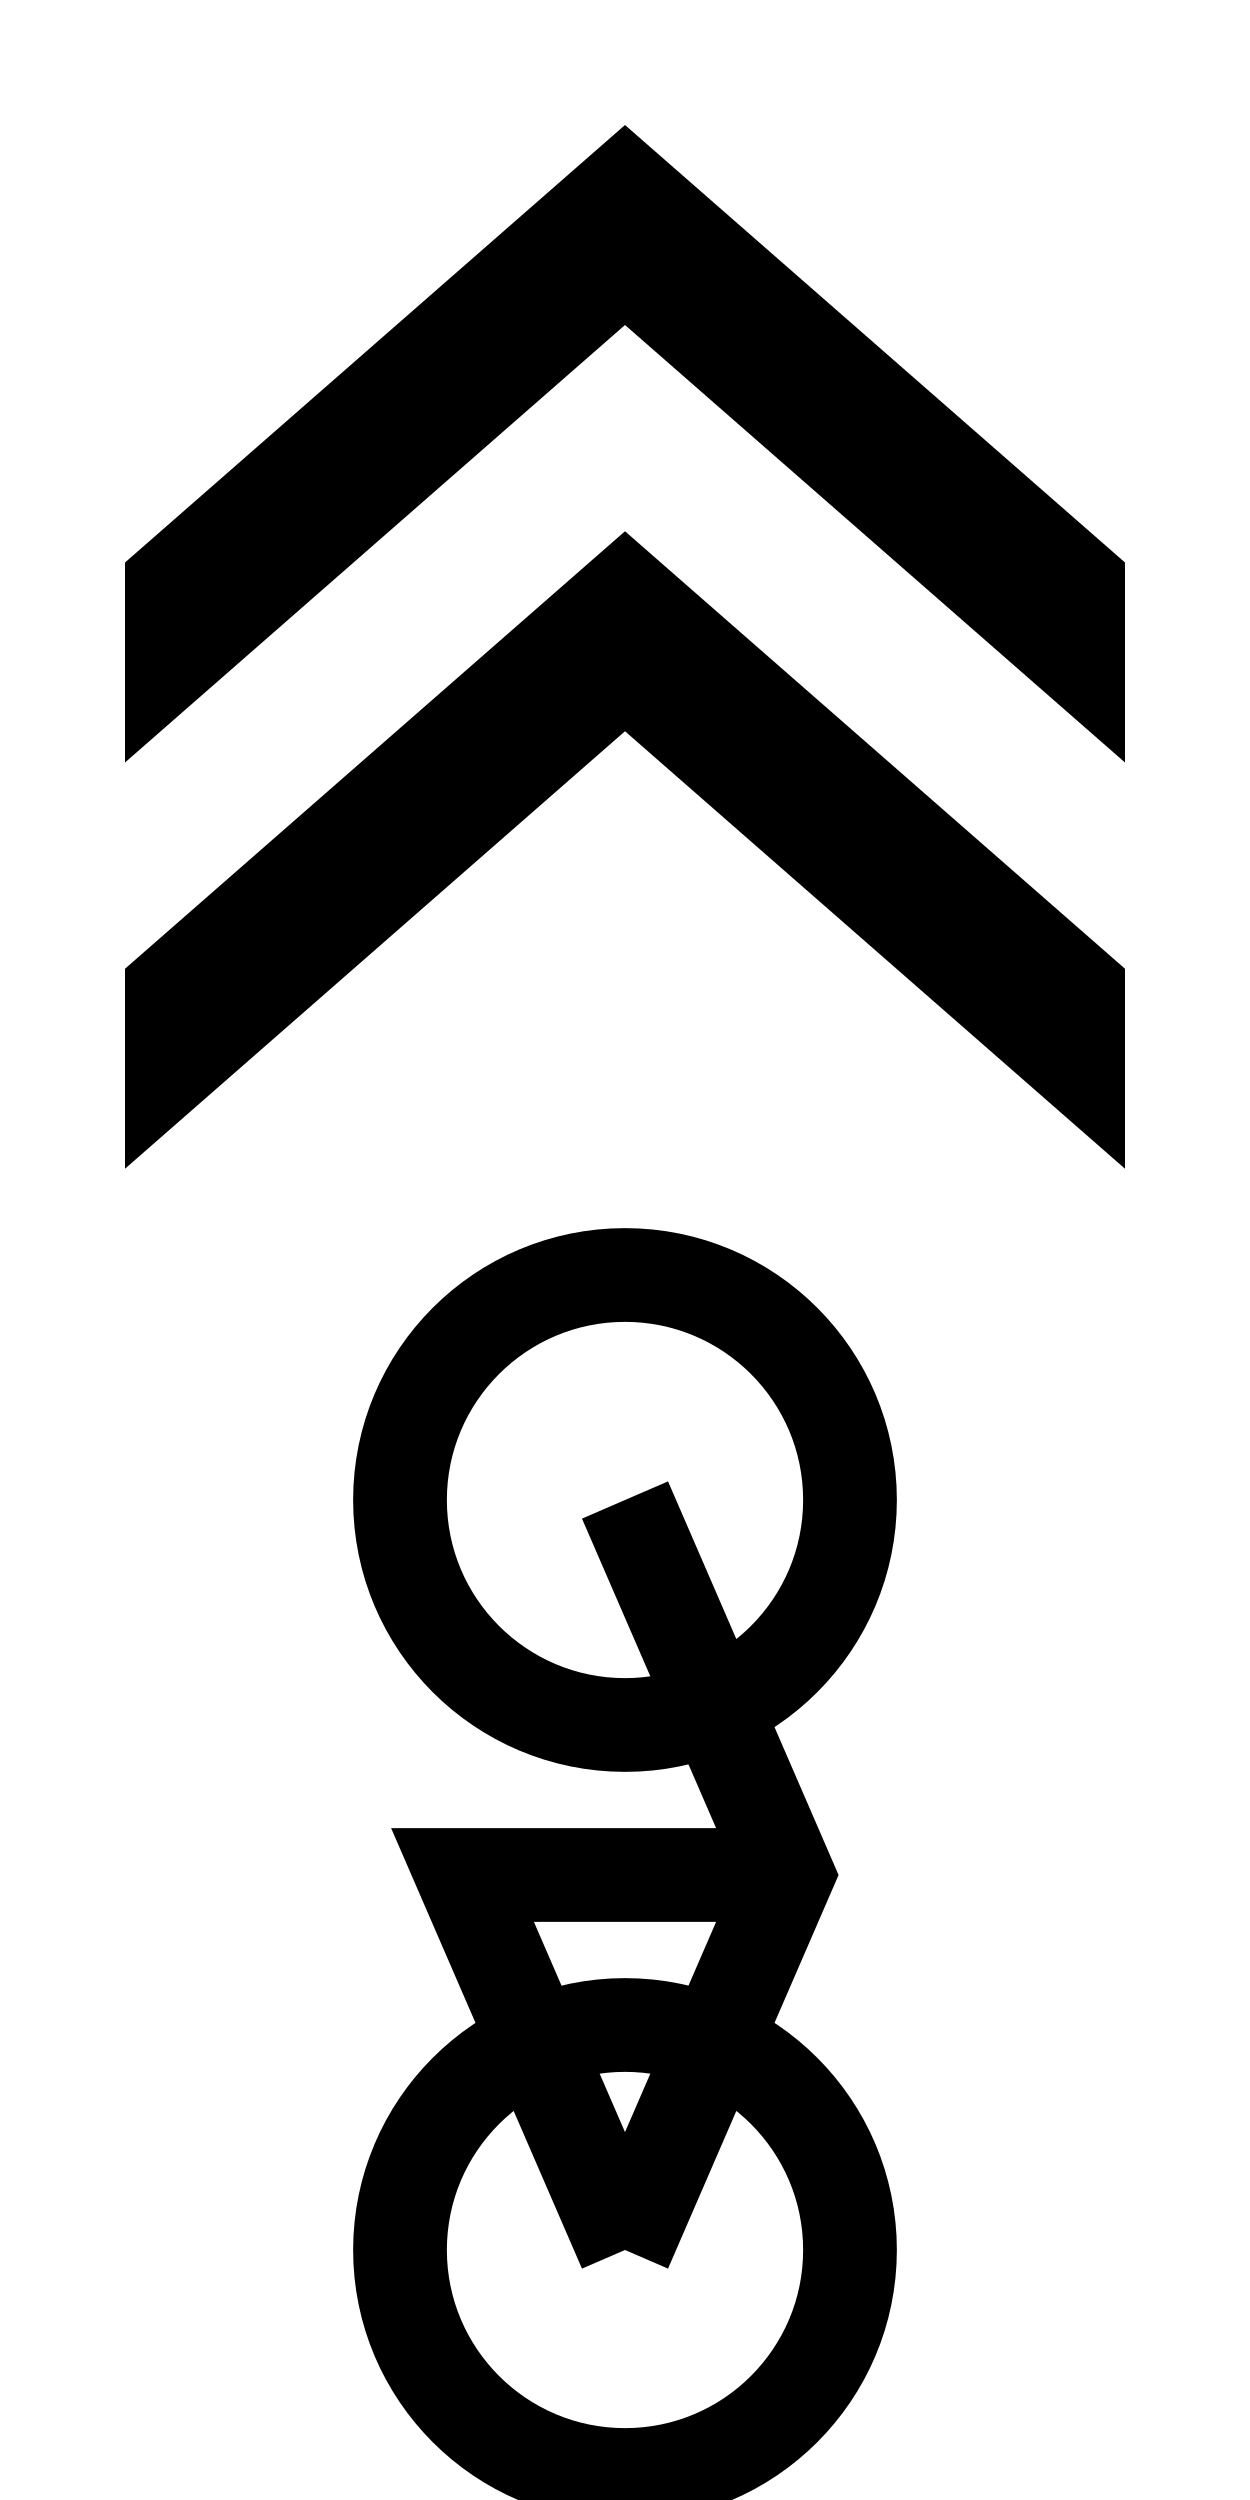
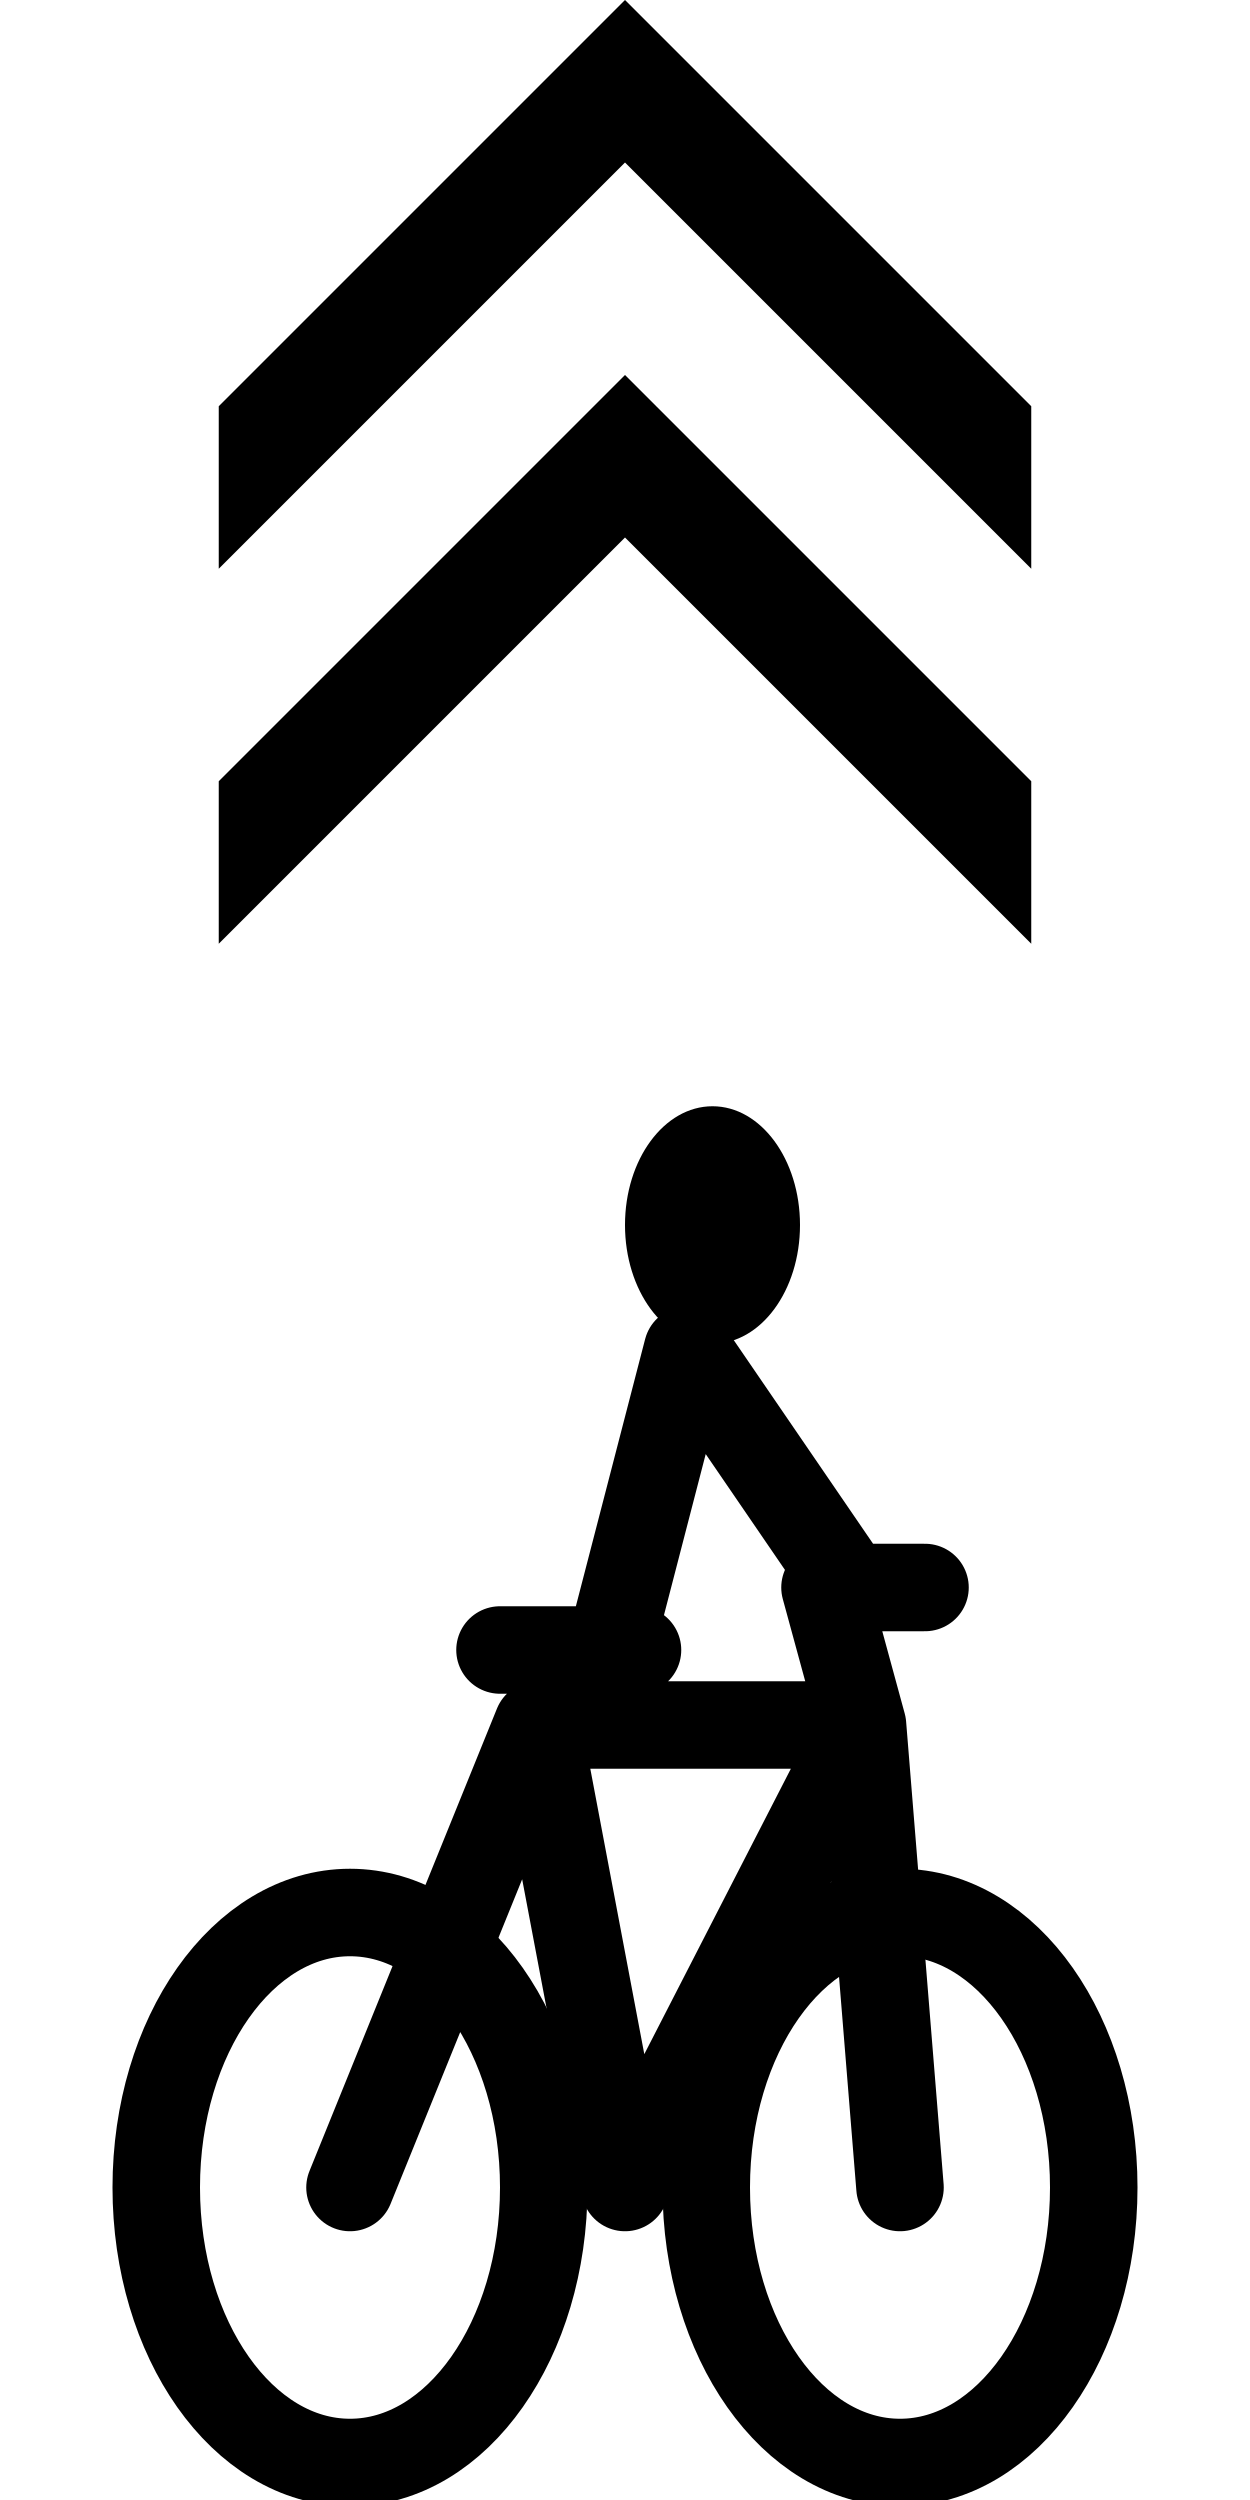
<svg xmlns="http://www.w3.org/2000/svg" width="20" height="40" viewBox="0 0 20 40">
-   <path d="M2 9l8-7 8 7v3.2l-8-7-8 7zM2 15.5l8-7 8 7v3.2l-8-7-8 7z" />
-   <g fill="none" stroke="#000" stroke-width="1.5">
-     <circle cx="10" cy="24" r="3.6" />
-     <circle cx="10" cy="36" r="3.6" />
-     <path d="M10 24l2.6 6-2.6 6M12.6 30H7.4l2.6 6" />
+   <path d="M3.5 6.5L10 0l6.5 6.5v2.6L10 2.6 3.5 9.1zM3.5 12.5L10 6l6.5 6.5v2.6L10 8.6l-6.5 6.5z" />
+   <g fill="none" stroke="#000" stroke-width="1.4" stroke-linejoin="round" stroke-linecap="round">
+     <ellipse cx="5.6" cy="35" rx="3.1" ry="4.4" />
+     <ellipse cx="14.4" cy="35" rx="3.1" ry="4.4" />
+     <path d="M5.6 35l3-7.4h5.2l.6 7.4M8.6 27.6L10 35l3.8-7.4M8 26.4h2.2M13.8 27.6l-.6-2.2h1.6M9.6 27l1.4-5.4 2.6 3.8" />
  </g>
+   <ellipse cx="11.4" cy="19.6" rx="1.4" ry="1.9" />
</svg>
